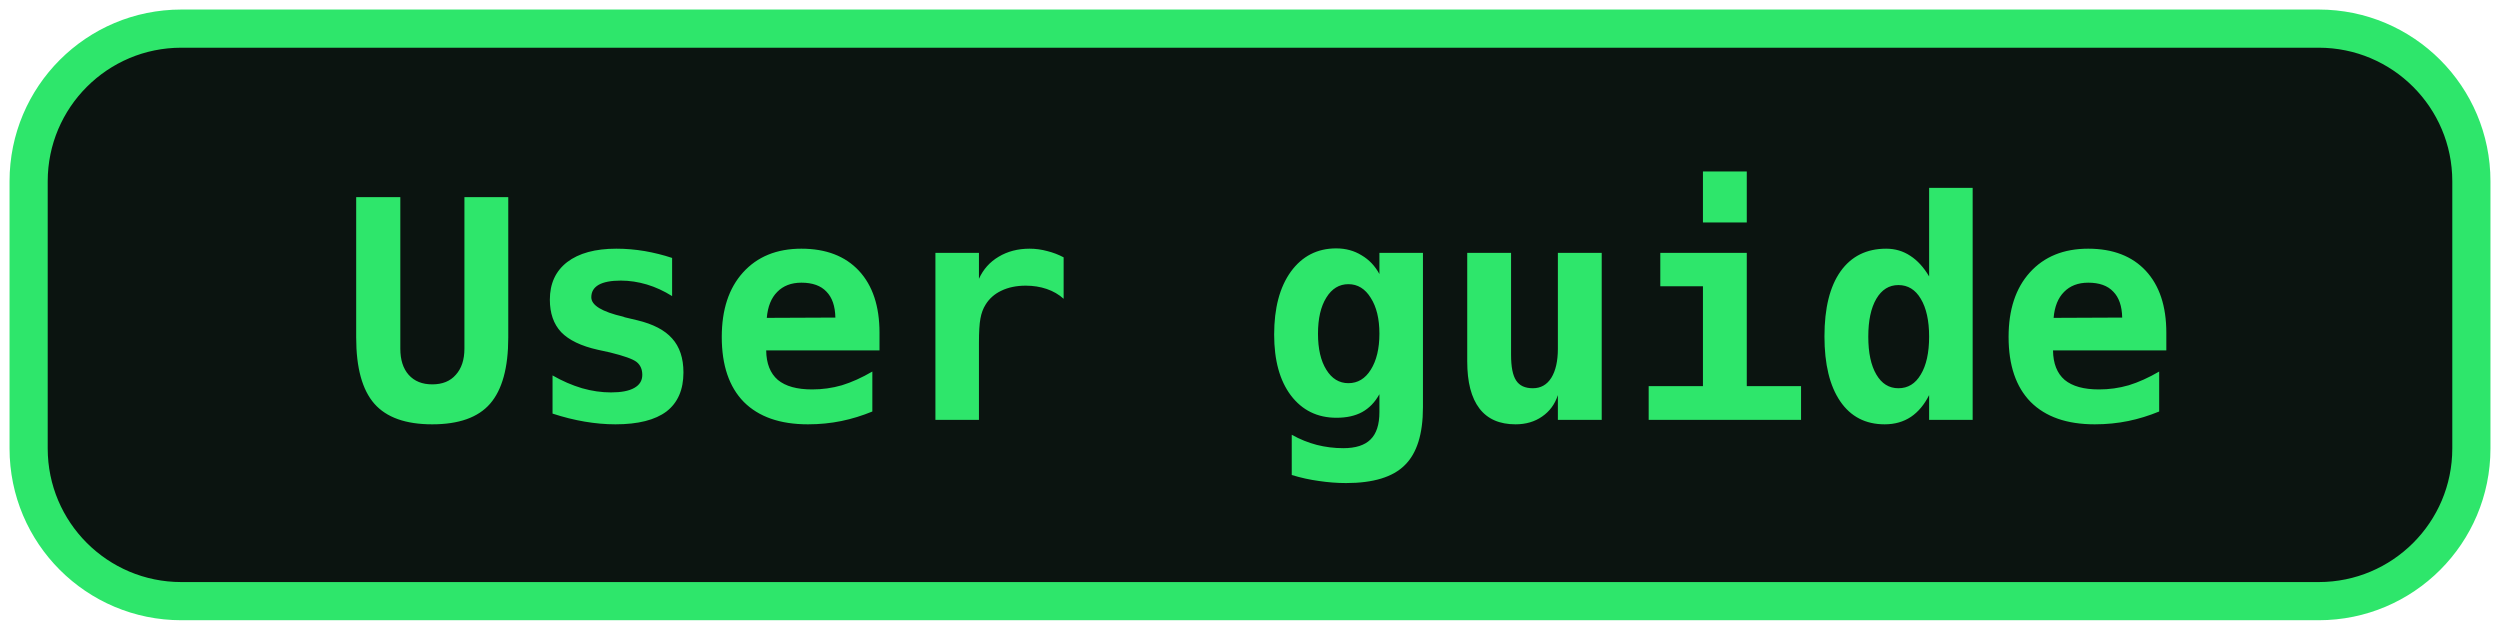
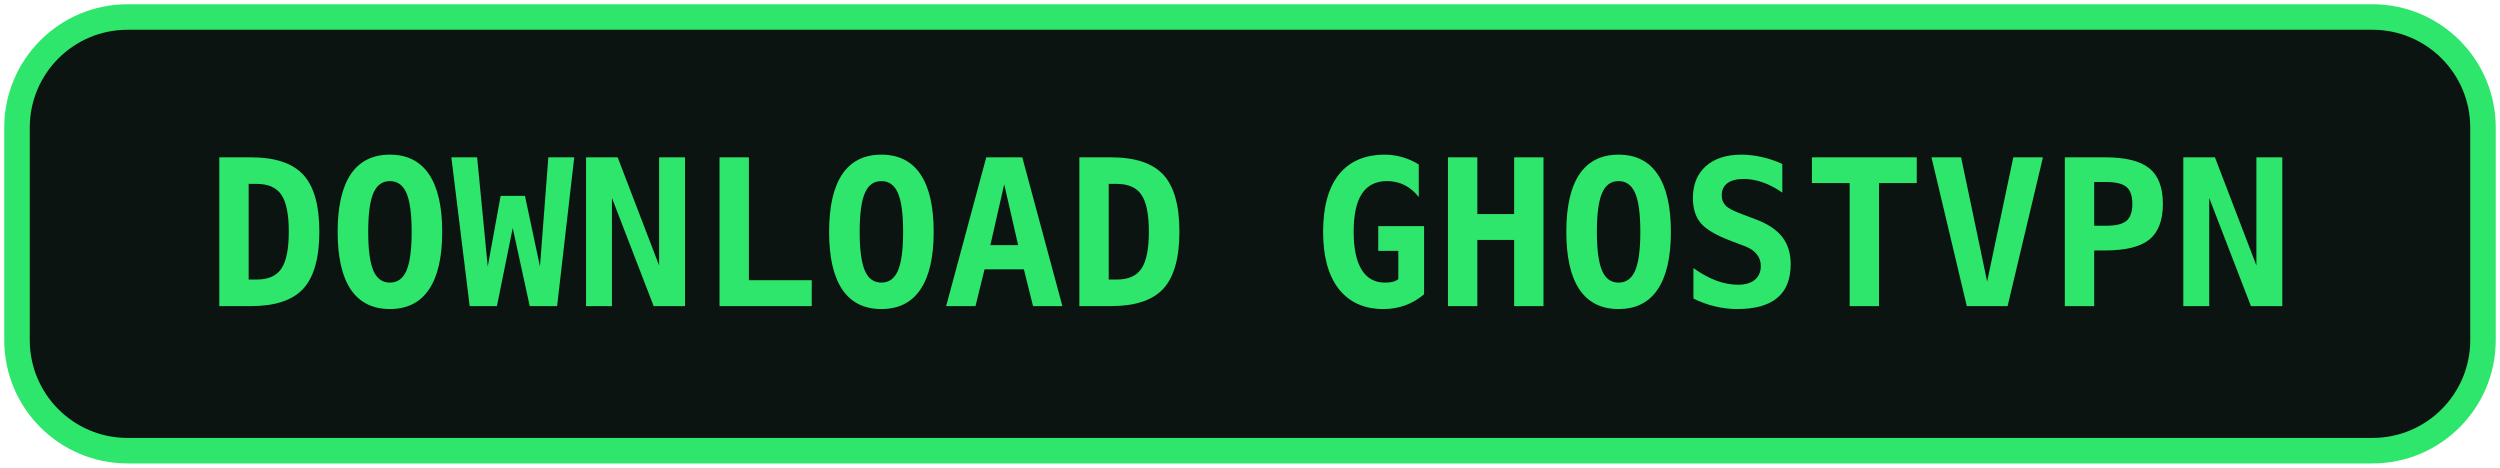
- <svg xmlns="http://www.w3.org/2000/svg" width="131" height="33" viewBox="0 0 131 33">
-   <rect x="1.5" y="1.5" width="128" height="30" rx="8" fill="#0b1410" stroke="#2ee66b" stroke-width="2" />
-   <text x="66" y="22" text-anchor="middle" font-family="Consolas,'DejaVu Sans Mono',monospace" font-weight="700" font-size="16" fill="#2ee66b" style="white-space:pre">User guide</text>
+ <svg xmlns="http://www.w3.org/2000/svg" width="294" height="55" viewBox="0 0 294 55">
+   <rect x="2.0" y="2.0" width="290" height="51" rx="13" fill="#0b1410" stroke="#2ee66b" stroke-width="3" />
+   <text x="147" y="36" text-anchor="middle" font-family="Consolas,'DejaVu Sans Mono',monospace" font-weight="700" font-size="24" fill="#2ee66b" style="white-space:pre">DOWNLOAD GHOSTVPN</text>
</svg>
